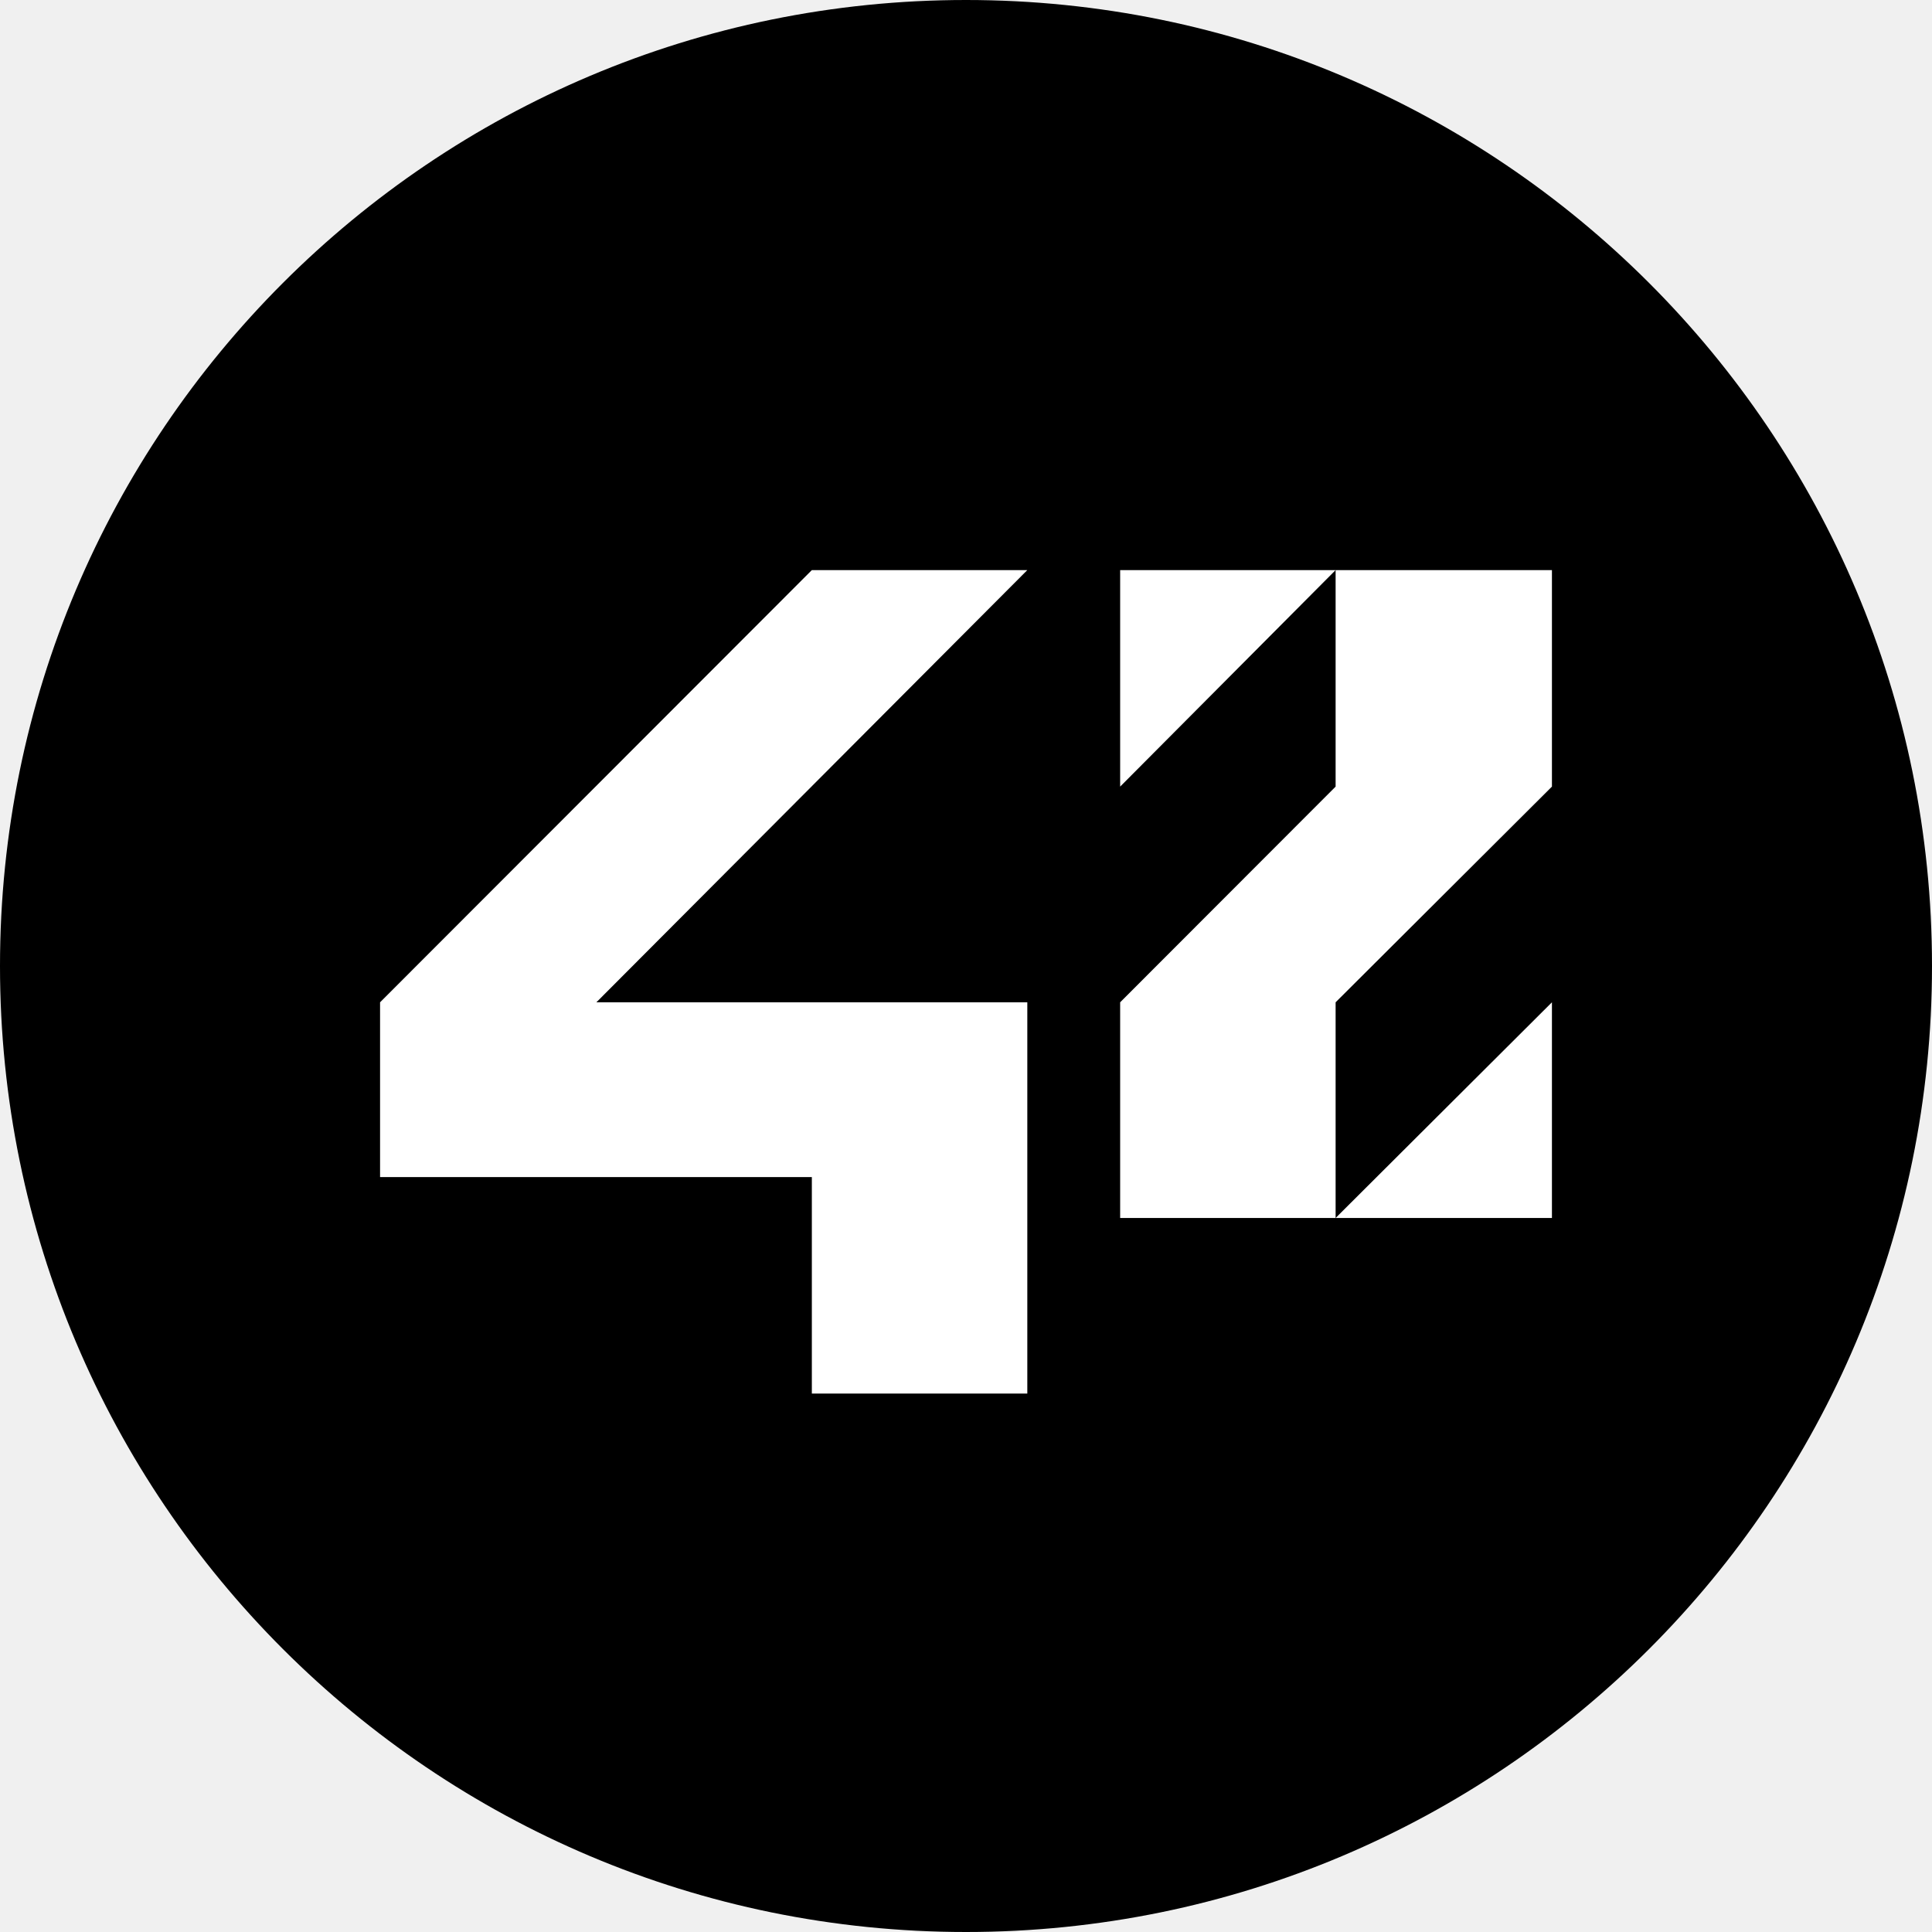
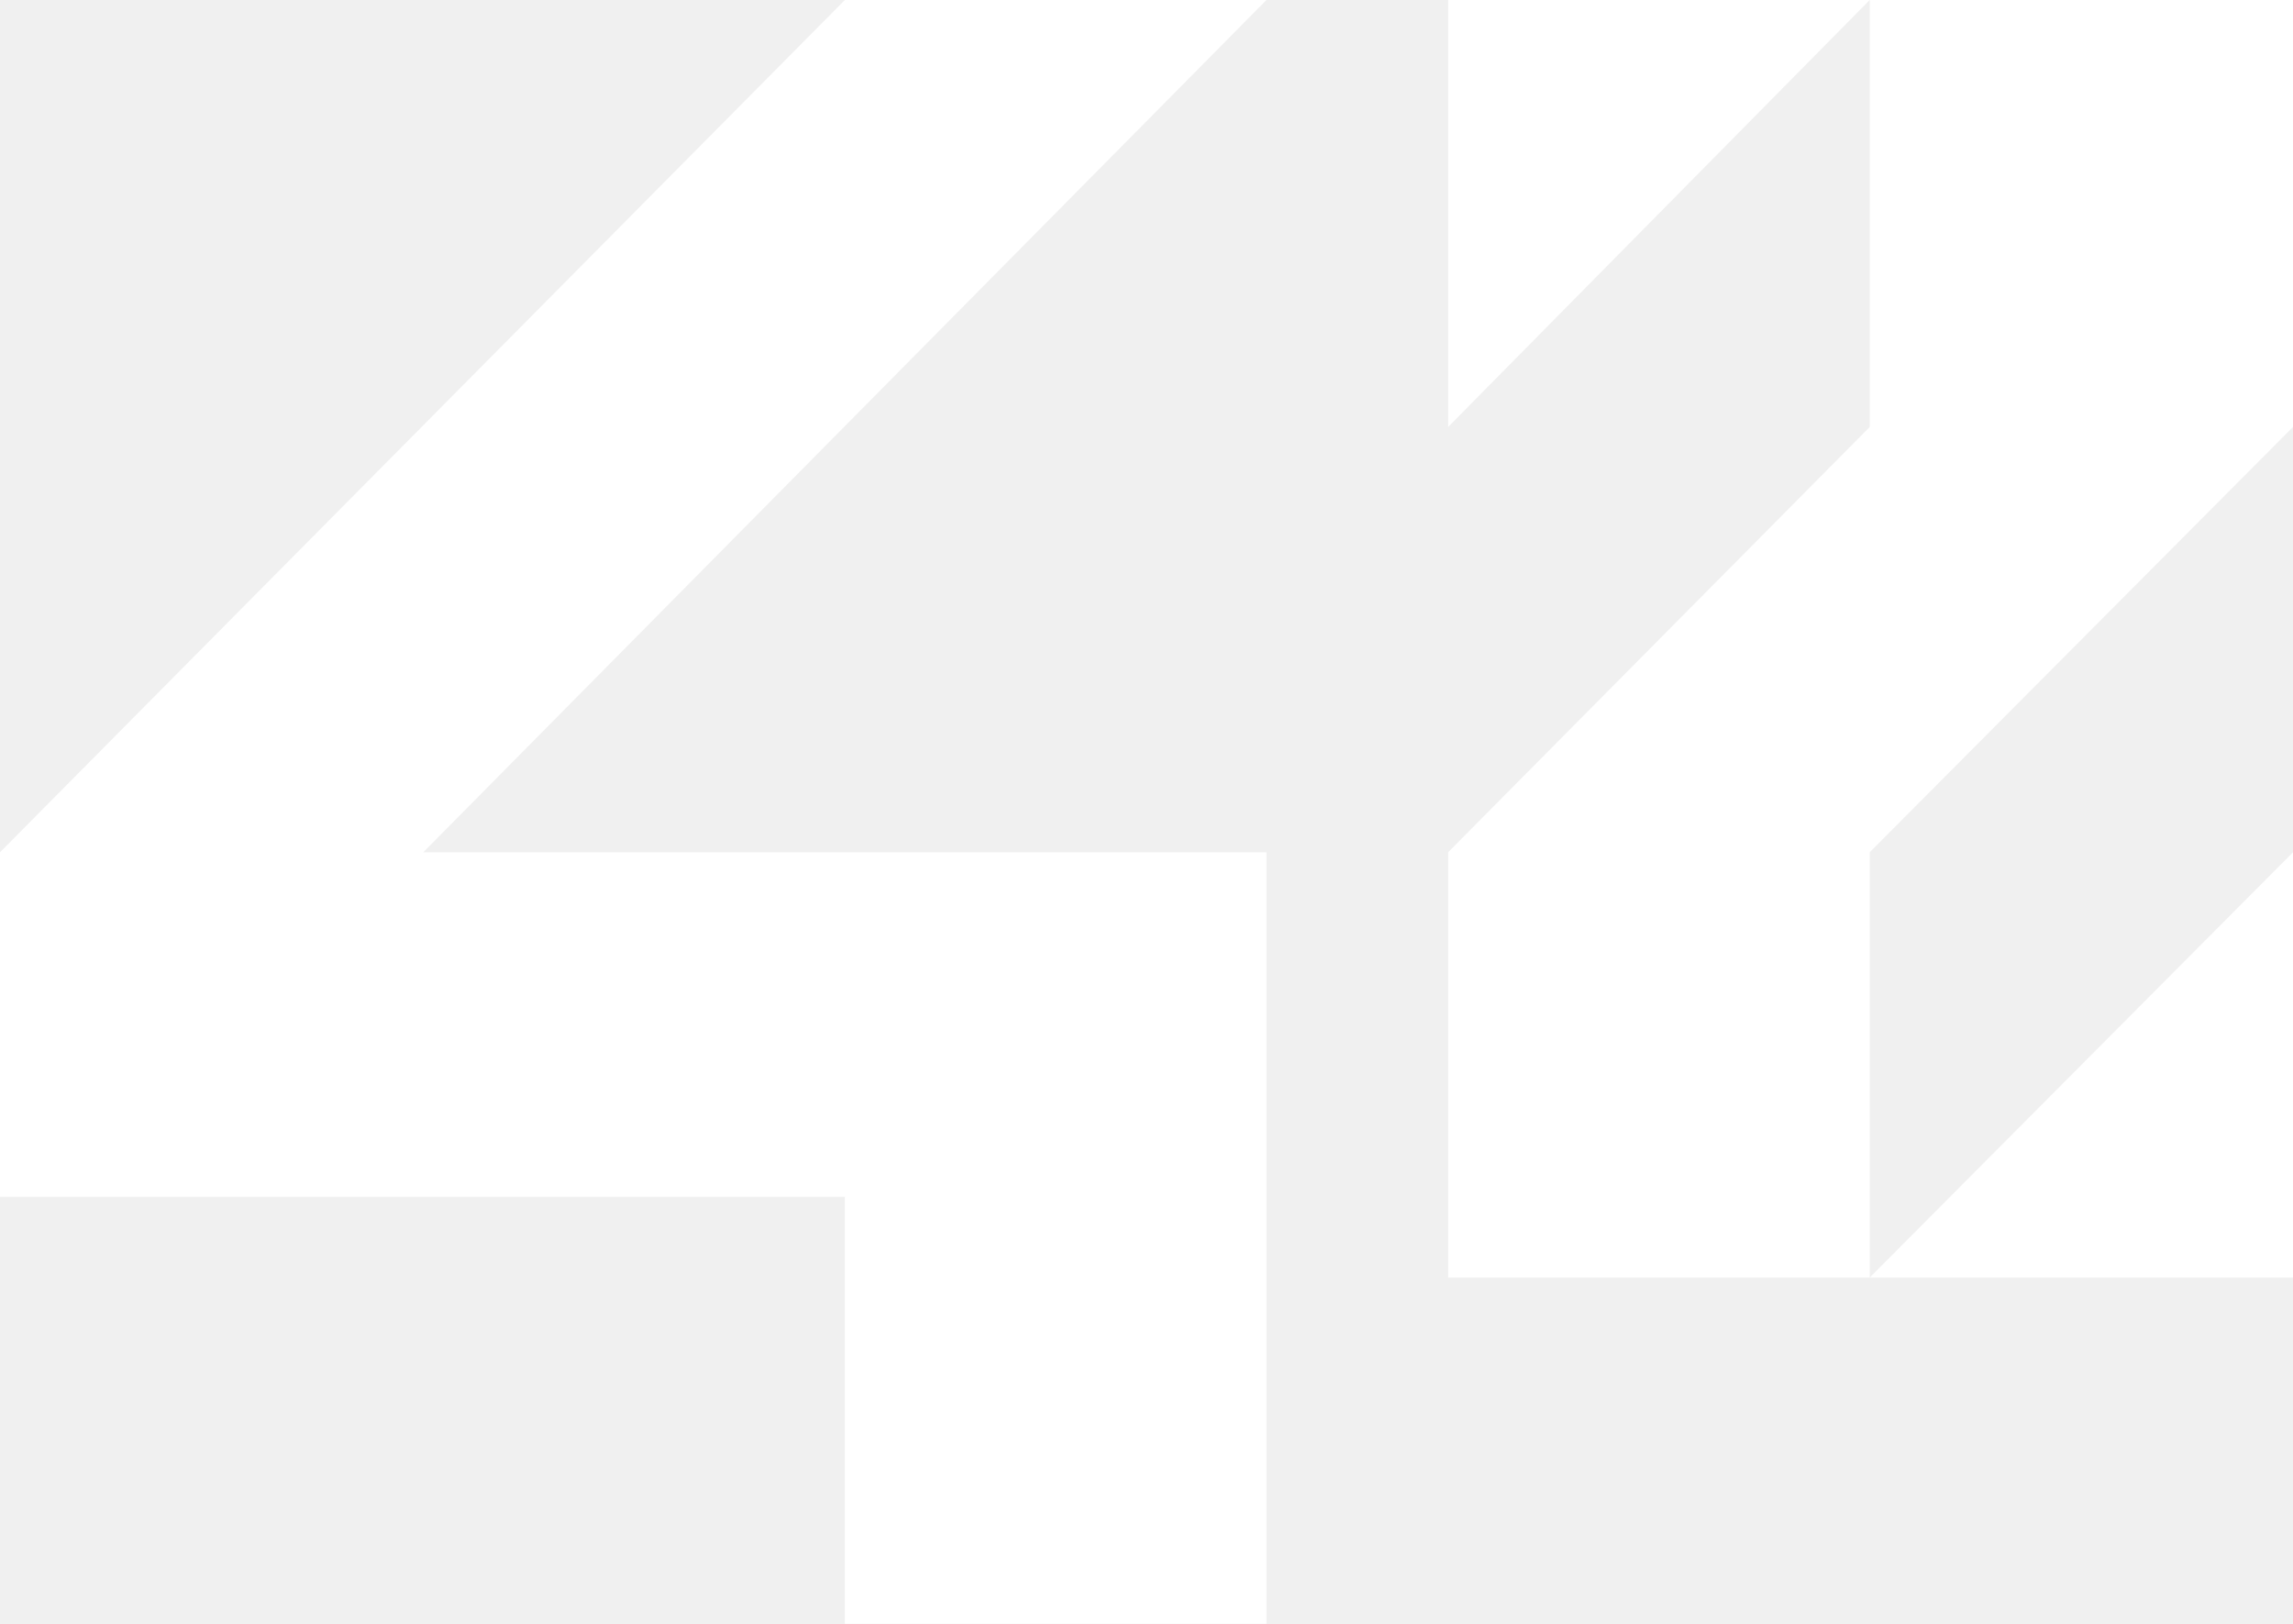
- <svg xmlns="http://www.w3.org/2000/svg" width="61" height="61" viewBox="0 0 61 61" fill="none">
-   <path d="M61 30.5C61 47.345 47.345 61 30.5 61C13.655 61 0 47.345 0 30.5C0 13.655 13.655 0 30.5 0C47.345 0 61 13.655 61 30.5Z" fill="black" />
-   <path d="M12 37.164H25.633V44H32.436V31.646H18.83L32.436 18H25.633L12 31.646V37.164Z" fill="white" />
-   <path d="M35.367 24.836L42.17 18H35.367V24.836Z" fill="white" />
-   <path d="M42.17 24.836L35.367 31.646V38.456H42.17V31.646L49 24.836V18H42.17V24.836Z" fill="white" />
-   <path d="M49 31.646L42.17 38.456H49V31.646Z" fill="white" />
+ <svg xmlns="http://www.w3.org/2000/svg" width="72" height="51" viewBox="0 0 72 51" fill="none">
+   <path d="M0 37.59H26.529V51H39.767V26.767H13.291L39.767 0H26.529L0 26.767V37.59Z" fill="white" />
+   <path d="M45.471 13.41L58.709 0H45.471V13.41Z" fill="white" />
+   <path d="M58.709 13.41L45.471 26.767V40.124H58.709V26.767L72 13.41V0H58.709V13.41Z" fill="white" />
+   <path d="M72 26.767L58.709 40.124H72V26.767Z" fill="white" />
</svg>
